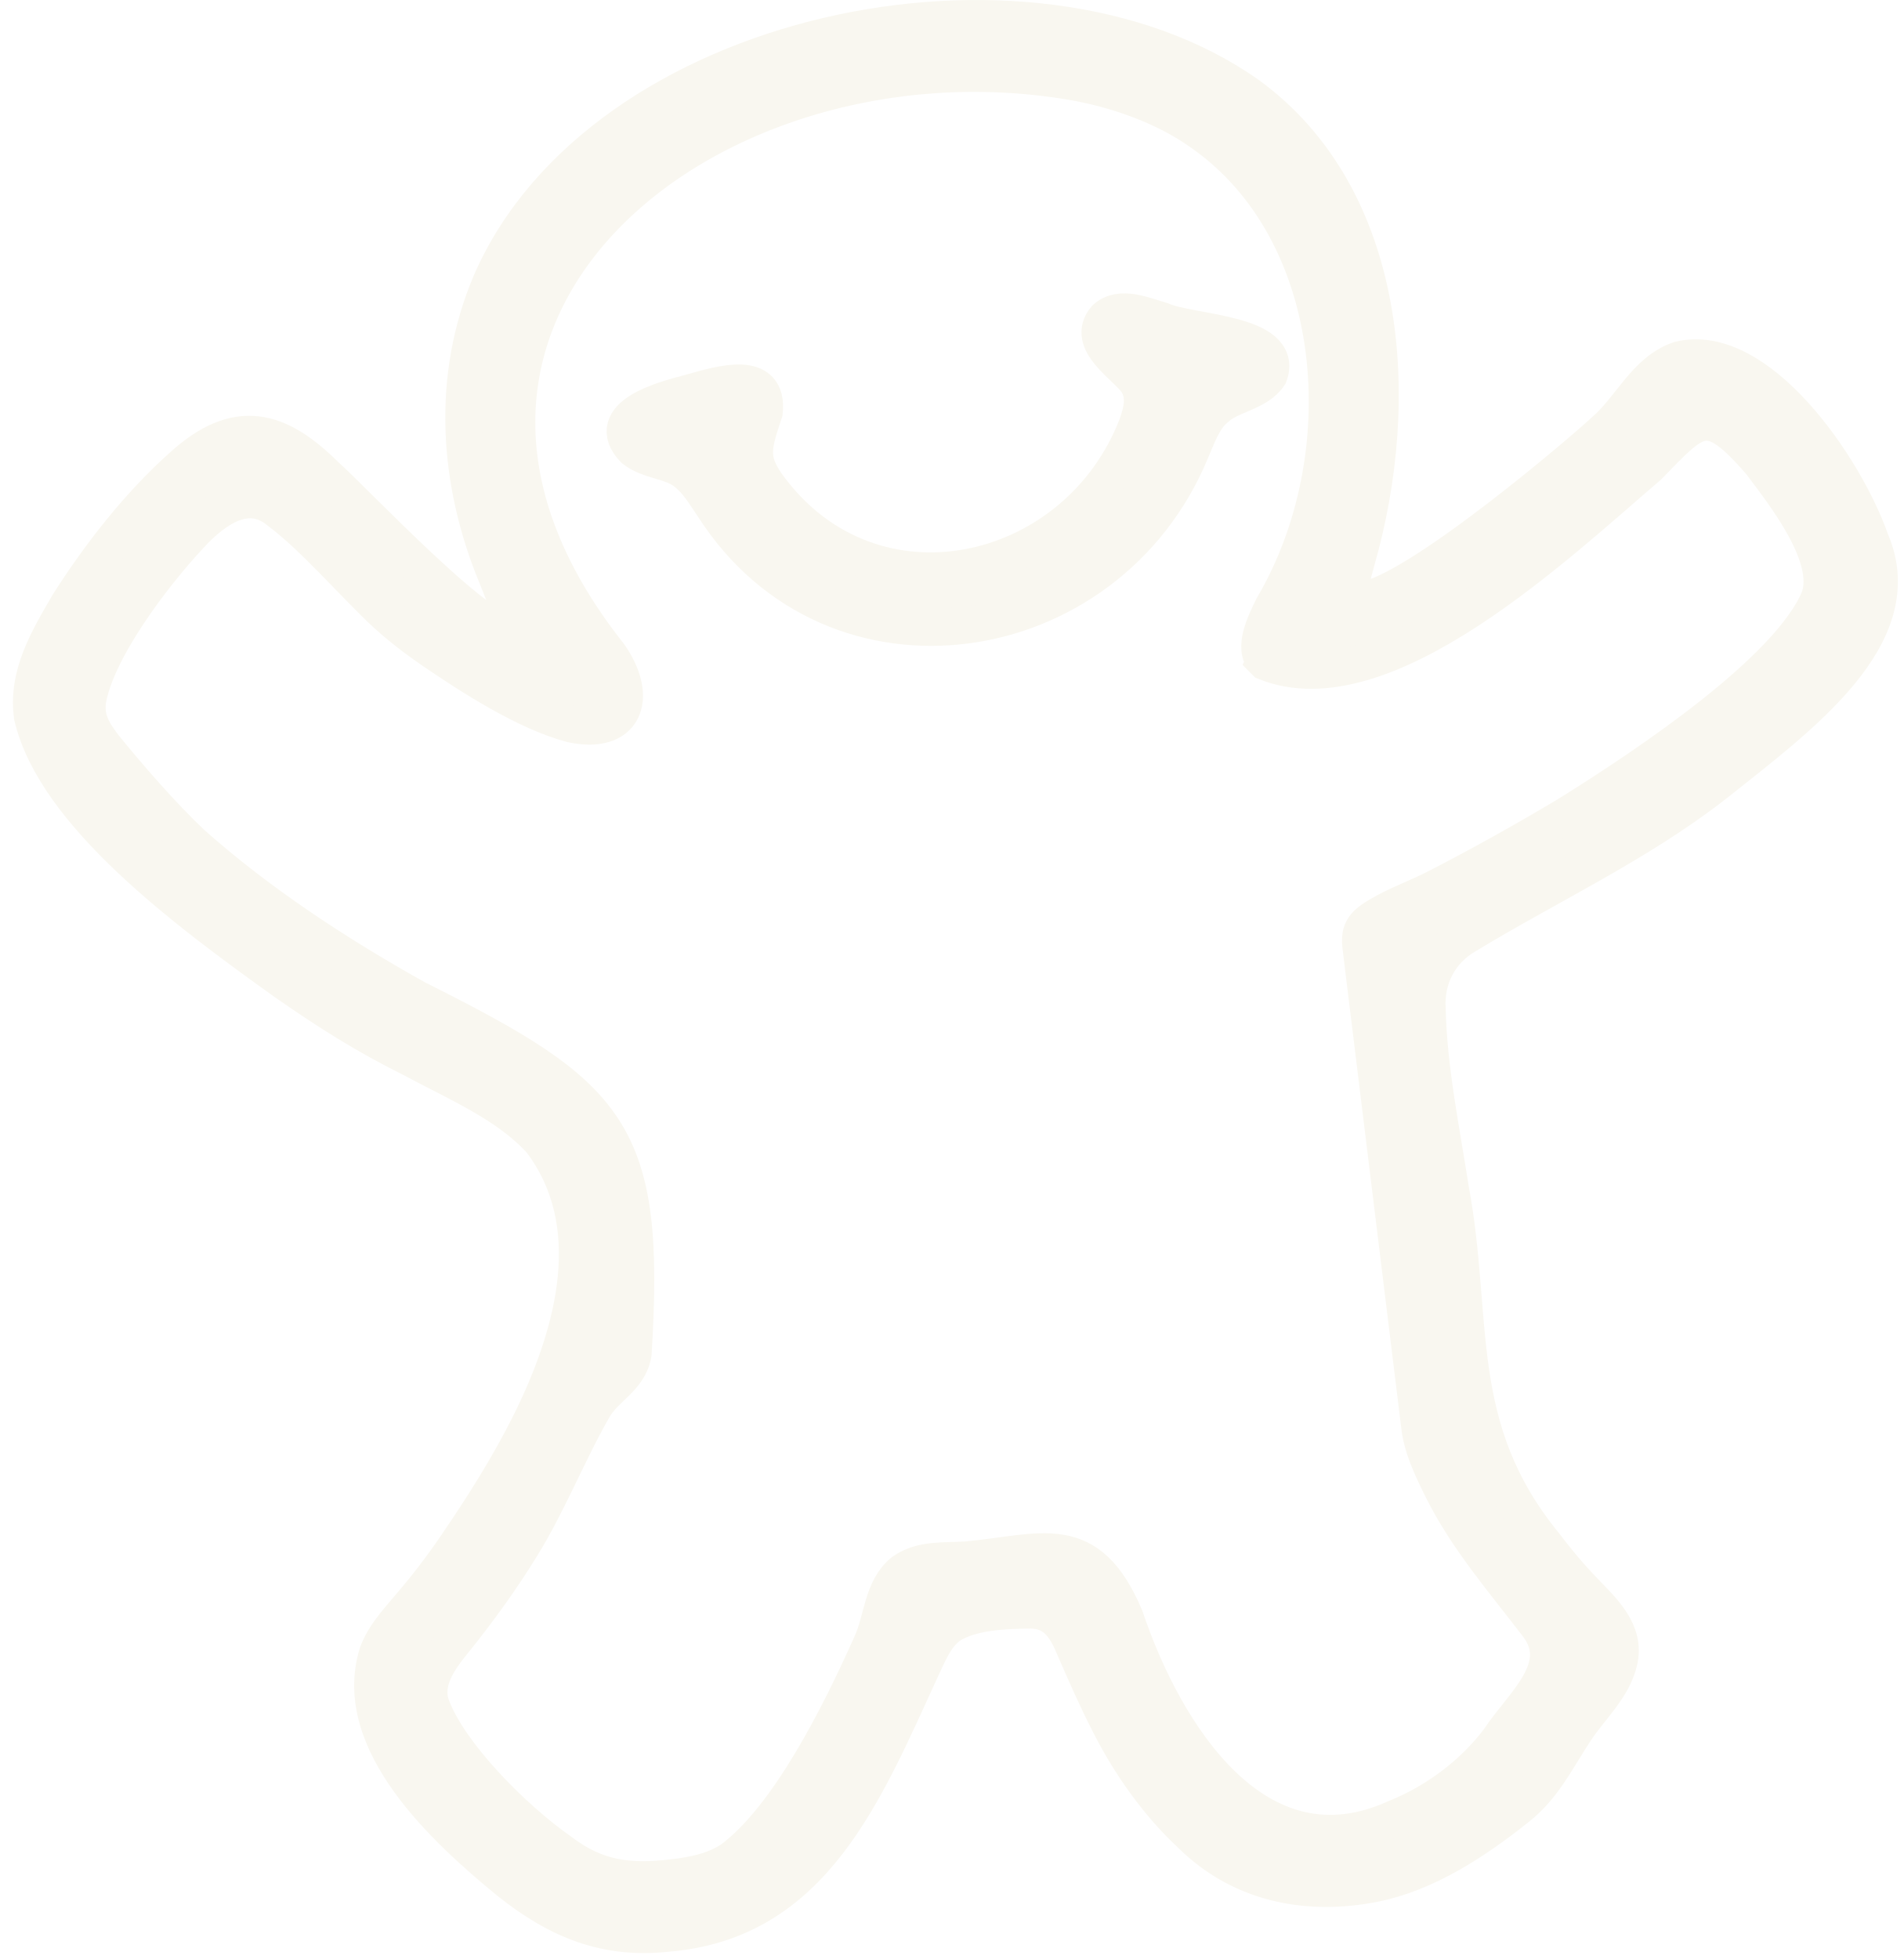
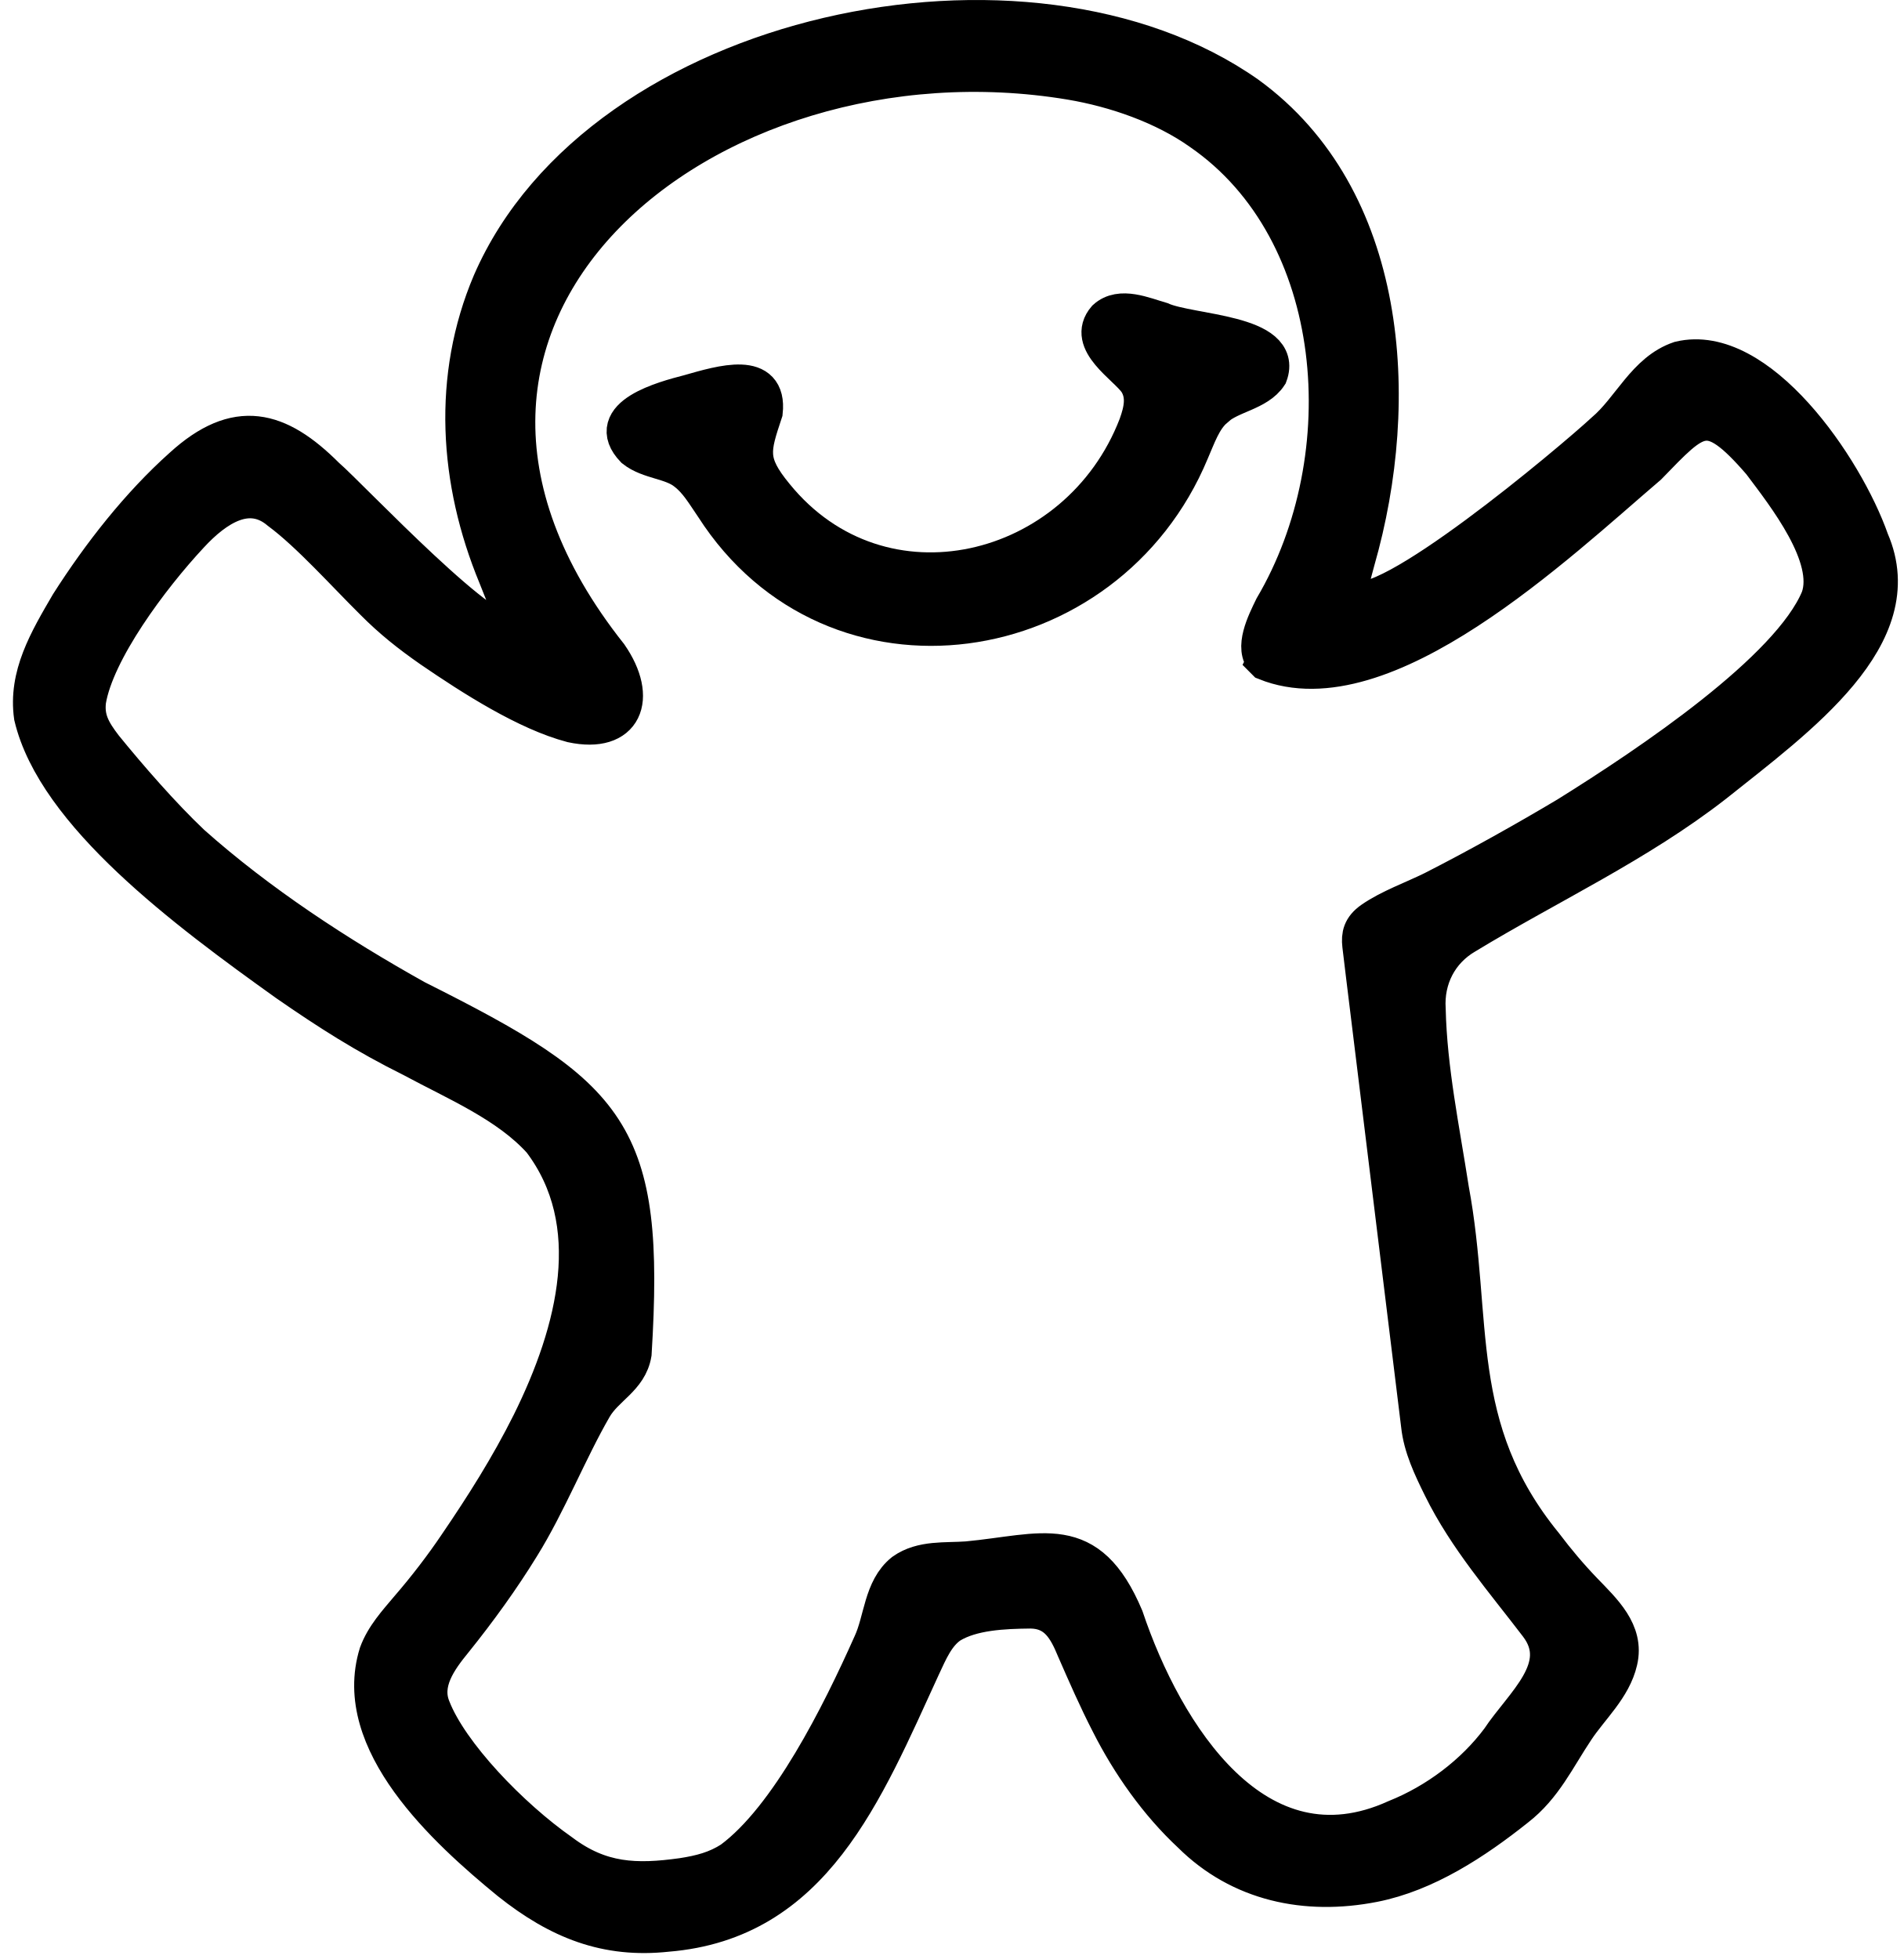
- <svg xmlns="http://www.w3.org/2000/svg" width="103" height="106" viewBox="0 0 103 106" fill="none">
-   <path d="M73.164 32.336C74.74 33.639 85.085 24.923 86.797 23.336C88.238 22.117 89.03 20.094 90.892 19.463C95.135 18.443 99.83 25.27 101.225 29.25C103.465 34.411 97.318 38.819 92.799 42.424C88.621 45.681 83.827 47.888 79.323 50.621C77.886 51.458 77.125 52.961 77.232 54.608C77.308 57.877 77.985 61.088 78.49 64.345C79.816 71.452 78.406 77.24 83.574 83.575C84.228 84.443 84.943 85.292 85.696 86.075C86.751 87.172 87.986 88.296 87.612 89.879C87.279 91.332 86.059 92.402 85.272 93.595C84.24 95.14 83.548 96.684 82.061 97.835C79.805 99.632 77.167 101.367 74.338 101.925C70.664 102.648 67.09 101.887 64.444 99.257C62.64 97.579 61.137 95.438 60.036 93.263C59.363 91.959 58.767 90.594 58.182 89.256C57.723 88.143 57.188 87.138 55.774 87.119C54.298 87.134 52.604 87.207 51.427 87.922C50.67 88.434 50.295 89.34 49.901 90.181C46.759 97.024 44.007 103.963 36.1 104.609C32.813 104.965 30.236 103.944 27.568 101.822C24.112 98.993 18.943 94.264 20.426 89.474C20.774 88.526 21.458 87.784 22.101 87.02C23.034 85.942 23.955 84.745 24.739 83.579C26.134 81.534 27.514 79.366 28.692 77.007C31.176 71.995 32.645 66.177 29.273 61.727C27.468 59.727 24.677 58.569 22.307 57.288C19.73 56.008 17.765 54.746 15.502 53.178C10.054 49.283 3.001 44.041 1.755 38.773C1.441 36.552 2.557 34.664 3.724 32.668C5.444 29.973 7.524 27.32 9.852 25.24C12.799 22.556 15.055 23.168 17.647 25.76C18.947 26.876 26.723 35.184 27.789 34.151C27.957 33.758 27.369 32.439 26.876 31.181C24.746 26.039 24.391 20.396 26.562 15.289C32.507 1.599 55.64 -3.241 67.518 5.127C75.16 10.682 75.909 21.604 73.409 30.321C73.271 30.883 72.916 31.896 73.141 32.305L73.157 32.332L73.164 32.336ZM68.458 35.772C67.77 35.084 68.466 33.697 68.879 32.852C73.68 24.705 72.763 12.513 64.968 7.134C62.984 5.724 60.365 4.81 57.926 4.401C38.169 1.121 18.465 17.162 32.973 35.451C34.587 37.787 33.78 39.79 30.943 39.182C28.497 38.536 25.587 36.678 23.312 35.119C22.15 34.308 21.187 33.544 20.208 32.557C18.694 31.062 16.737 28.868 15.116 27.668C13.476 26.28 11.691 27.431 10.291 28.952C8.135 31.265 5.188 35.23 4.74 37.913C4.622 38.903 4.977 39.549 5.643 40.417C7 42.084 8.766 44.118 10.372 45.639C14.004 48.874 18.289 51.672 22.525 54.035C33.103 59.341 35.003 61.207 34.262 73.238C34.036 74.595 32.759 75.053 32.117 76.177C30.798 78.456 29.643 81.373 28.202 83.686C27.151 85.399 25.882 87.157 24.57 88.786C23.729 89.814 22.827 91.064 23.385 92.421C24.345 94.891 27.629 98.305 30.381 100.232C32.495 101.822 34.414 101.883 36.915 101.535C37.935 101.379 38.769 101.157 39.579 100.633C42.672 98.351 45.452 92.769 47.157 88.946C47.753 87.67 47.722 85.972 48.881 85.043C49.89 84.328 51.167 84.489 52.341 84.401C56.427 84.019 58.874 82.761 60.881 87.513C63.014 93.859 67.996 101.803 75.535 98.374C77.729 97.495 79.759 95.962 81.132 94.119C82.393 92.207 84.939 90.216 83.211 87.948C81.372 85.536 79.354 83.223 78.012 80.498C77.465 79.393 76.938 78.284 76.815 77.114C76.441 74.06 74.873 61.272 74.12 55.128C73.902 53.331 73.723 51.924 73.635 51.145C73.573 50.602 73.665 50.185 74.235 49.783C75.187 49.118 76.468 48.667 77.542 48.136C79.923 46.924 82.573 45.441 84.802 44.11C89.278 41.323 96.84 36.254 98.446 32.374C99.249 30.137 96.611 26.807 95.277 25.03C92.402 21.7 91.832 22.514 89.198 25.221C84.297 29.403 74.889 38.391 68.489 35.815L68.454 35.78L68.458 35.772Z" fill="#F9F7F0" stroke="#F9F7F0" stroke-width="2" stroke-miterlimit="10" />
-   <path d="M65.741 22.131C65.095 22.681 64.785 23.629 64.429 24.44C59.903 35.316 45.131 37.599 38.613 27.418C38.1 26.669 37.737 26.026 37.106 25.541C36.338 24.922 35.126 24.952 34.312 24.31C32.572 22.502 35.956 21.611 37.271 21.271C39.09 20.751 41.606 19.994 41.358 22.291C40.681 24.333 40.448 24.99 41.954 26.818C47.669 33.852 58.358 31.249 61.528 23.01C61.826 22.184 61.99 21.397 61.528 20.663C60.924 19.791 58.722 18.518 59.826 17.233C60.625 16.5 61.906 17.077 62.839 17.344C64.414 18.048 69.529 17.994 68.673 20.296C68.057 21.236 66.601 21.347 65.79 22.081L65.737 22.127L65.741 22.131Z" fill="#F9F7F0" stroke="#F9F7F0" stroke-width="2" stroke-miterlimit="10" />
+ <svg xmlns="http://www.w3.org/2000/svg" fill="currentColor" height="106" viewBox="0 0 103 106" width="103">
+   <path d="M73.164 32.336C74.74 33.639 85.085 24.923 86.797 23.336C88.238 22.117 89.03 20.094 90.892 19.463C95.135 18.443 99.83 25.27 101.225 29.25C103.465 34.411 97.318 38.819 92.799 42.424C88.621 45.681 83.827 47.888 79.323 50.621C77.886 51.458 77.125 52.961 77.232 54.608C77.308 57.877 77.985 61.088 78.49 64.345C79.816 71.452 78.406 77.24 83.574 83.575C84.228 84.443 84.943 85.292 85.696 86.075C86.751 87.172 87.986 88.296 87.612 89.879C87.279 91.332 86.059 92.402 85.272 93.595C84.24 95.14 83.548 96.684 82.061 97.835C79.805 99.632 77.167 101.367 74.338 101.925C70.664 102.648 67.09 101.887 64.444 99.257C62.64 97.579 61.137 95.438 60.036 93.263C59.363 91.959 58.767 90.594 58.182 89.256C57.723 88.143 57.188 87.138 55.774 87.119C54.298 87.134 52.604 87.207 51.427 87.922C50.67 88.434 50.295 89.34 49.901 90.181C46.759 97.024 44.007 103.963 36.1 104.609C32.813 104.965 30.236 103.944 27.568 101.822C24.112 98.993 18.943 94.264 20.426 89.474C20.774 88.526 21.458 87.784 22.101 87.02C23.034 85.942 23.955 84.745 24.739 83.579C26.134 81.534 27.514 79.366 28.692 77.007C31.176 71.995 32.645 66.177 29.273 61.727C27.468 59.727 24.677 58.569 22.307 57.288C19.73 56.008 17.765 54.746 15.502 53.178C10.054 49.283 3.001 44.041 1.755 38.773C1.441 36.552 2.557 34.664 3.724 32.668C5.444 29.973 7.524 27.32 9.852 25.24C12.799 22.556 15.055 23.168 17.647 25.76C18.947 26.876 26.723 35.184 27.789 34.151C27.957 33.758 27.369 32.439 26.876 31.181C24.746 26.039 24.391 20.396 26.562 15.289C32.507 1.599 55.64 -3.241 67.518 5.127C75.16 10.682 75.909 21.604 73.409 30.321C73.271 30.883 72.916 31.896 73.141 32.305L73.157 32.332L73.164 32.336ZM68.458 35.772C67.77 35.084 68.466 33.697 68.879 32.852C73.68 24.705 72.763 12.513 64.968 7.134C62.984 5.724 60.365 4.81 57.926 4.401C38.169 1.121 18.465 17.162 32.973 35.451C34.587 37.787 33.78 39.79 30.943 39.182C28.497 38.536 25.587 36.678 23.312 35.119C22.15 34.308 21.187 33.544 20.208 32.557C18.694 31.062 16.737 28.868 15.116 27.668C13.476 26.28 11.691 27.431 10.291 28.952C8.135 31.265 5.188 35.23 4.74 37.913C4.622 38.903 4.977 39.549 5.643 40.417C7 42.084 8.766 44.118 10.372 45.639C14.004 48.874 18.289 51.672 22.525 54.035C33.103 59.341 35.003 61.207 34.262 73.238C34.036 74.595 32.759 75.053 32.117 76.177C30.798 78.456 29.643 81.373 28.202 83.686C27.151 85.399 25.882 87.157 24.57 88.786C23.729 89.814 22.827 91.064 23.385 92.421C24.345 94.891 27.629 98.305 30.381 100.232C32.495 101.822 34.414 101.883 36.915 101.535C37.935 101.379 38.769 101.157 39.579 100.633C42.672 98.351 45.452 92.769 47.157 88.946C47.753 87.67 47.722 85.972 48.881 85.043C49.89 84.328 51.167 84.489 52.341 84.401C56.427 84.019 58.874 82.761 60.881 87.513C63.014 93.859 67.996 101.803 75.535 98.374C77.729 97.495 79.759 95.962 81.132 94.119C82.393 92.207 84.939 90.216 83.211 87.948C81.372 85.536 79.354 83.223 78.012 80.498C77.465 79.393 76.938 78.284 76.815 77.114C76.441 74.06 74.873 61.272 74.12 55.128C73.902 53.331 73.723 51.924 73.635 51.145C73.573 50.602 73.665 50.185 74.235 49.783C75.187 49.118 76.468 48.667 77.542 48.136C79.923 46.924 82.573 45.441 84.802 44.11C89.278 41.323 96.84 36.254 98.446 32.374C99.249 30.137 96.611 26.807 95.277 25.03C92.402 21.7 91.832 22.514 89.198 25.221C84.297 29.403 74.889 38.391 68.489 35.815L68.454 35.78L68.458 35.772Z" fill="currentColor" stroke="currentColor" stroke-miterlimit="10" stroke-width="2" />
+   <path d="M65.741 22.131C65.095 22.681 64.785 23.629 64.429 24.44C59.903 35.316 45.131 37.599 38.613 27.418C38.1 26.669 37.737 26.026 37.106 25.541C36.338 24.922 35.126 24.952 34.312 24.31C32.572 22.502 35.956 21.611 37.271 21.271C39.09 20.751 41.606 19.994 41.358 22.291C40.681 24.333 40.448 24.99 41.954 26.818C47.669 33.852 58.358 31.249 61.528 23.01C61.826 22.184 61.99 21.397 61.528 20.663C60.924 19.791 58.722 18.518 59.826 17.233C60.625 16.5 61.906 17.077 62.839 17.344C64.414 18.048 69.529 17.994 68.673 20.296C68.057 21.236 66.601 21.347 65.79 22.081L65.737 22.127L65.741 22.131Z" fill="currentColor" stroke="currentColor" stroke-miterlimit="10" stroke-width="2" />
</svg>
